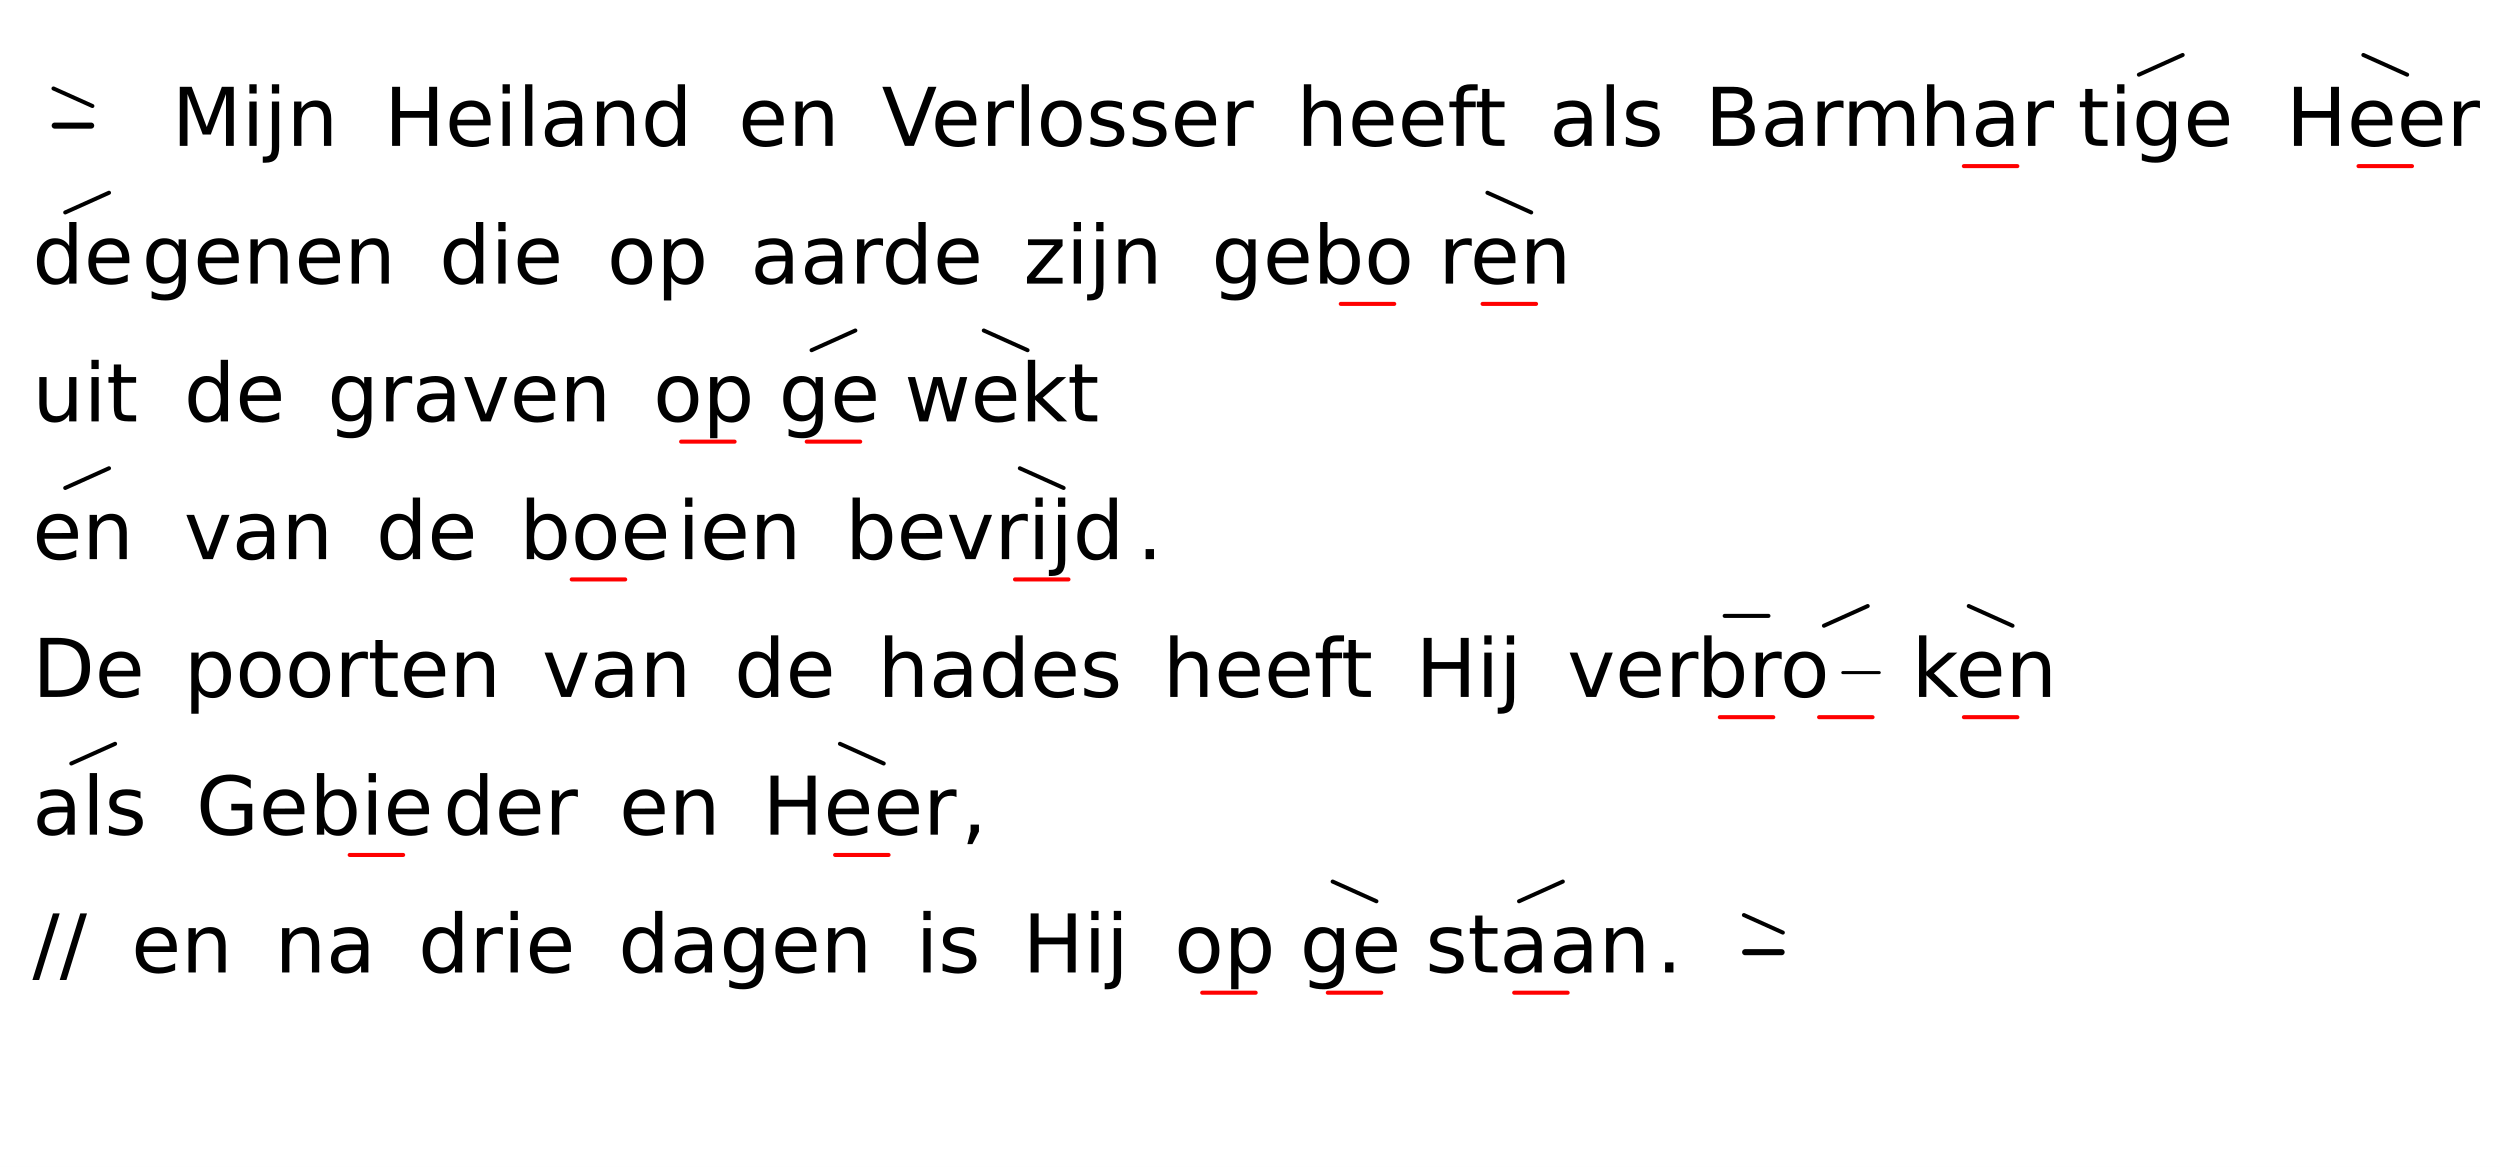
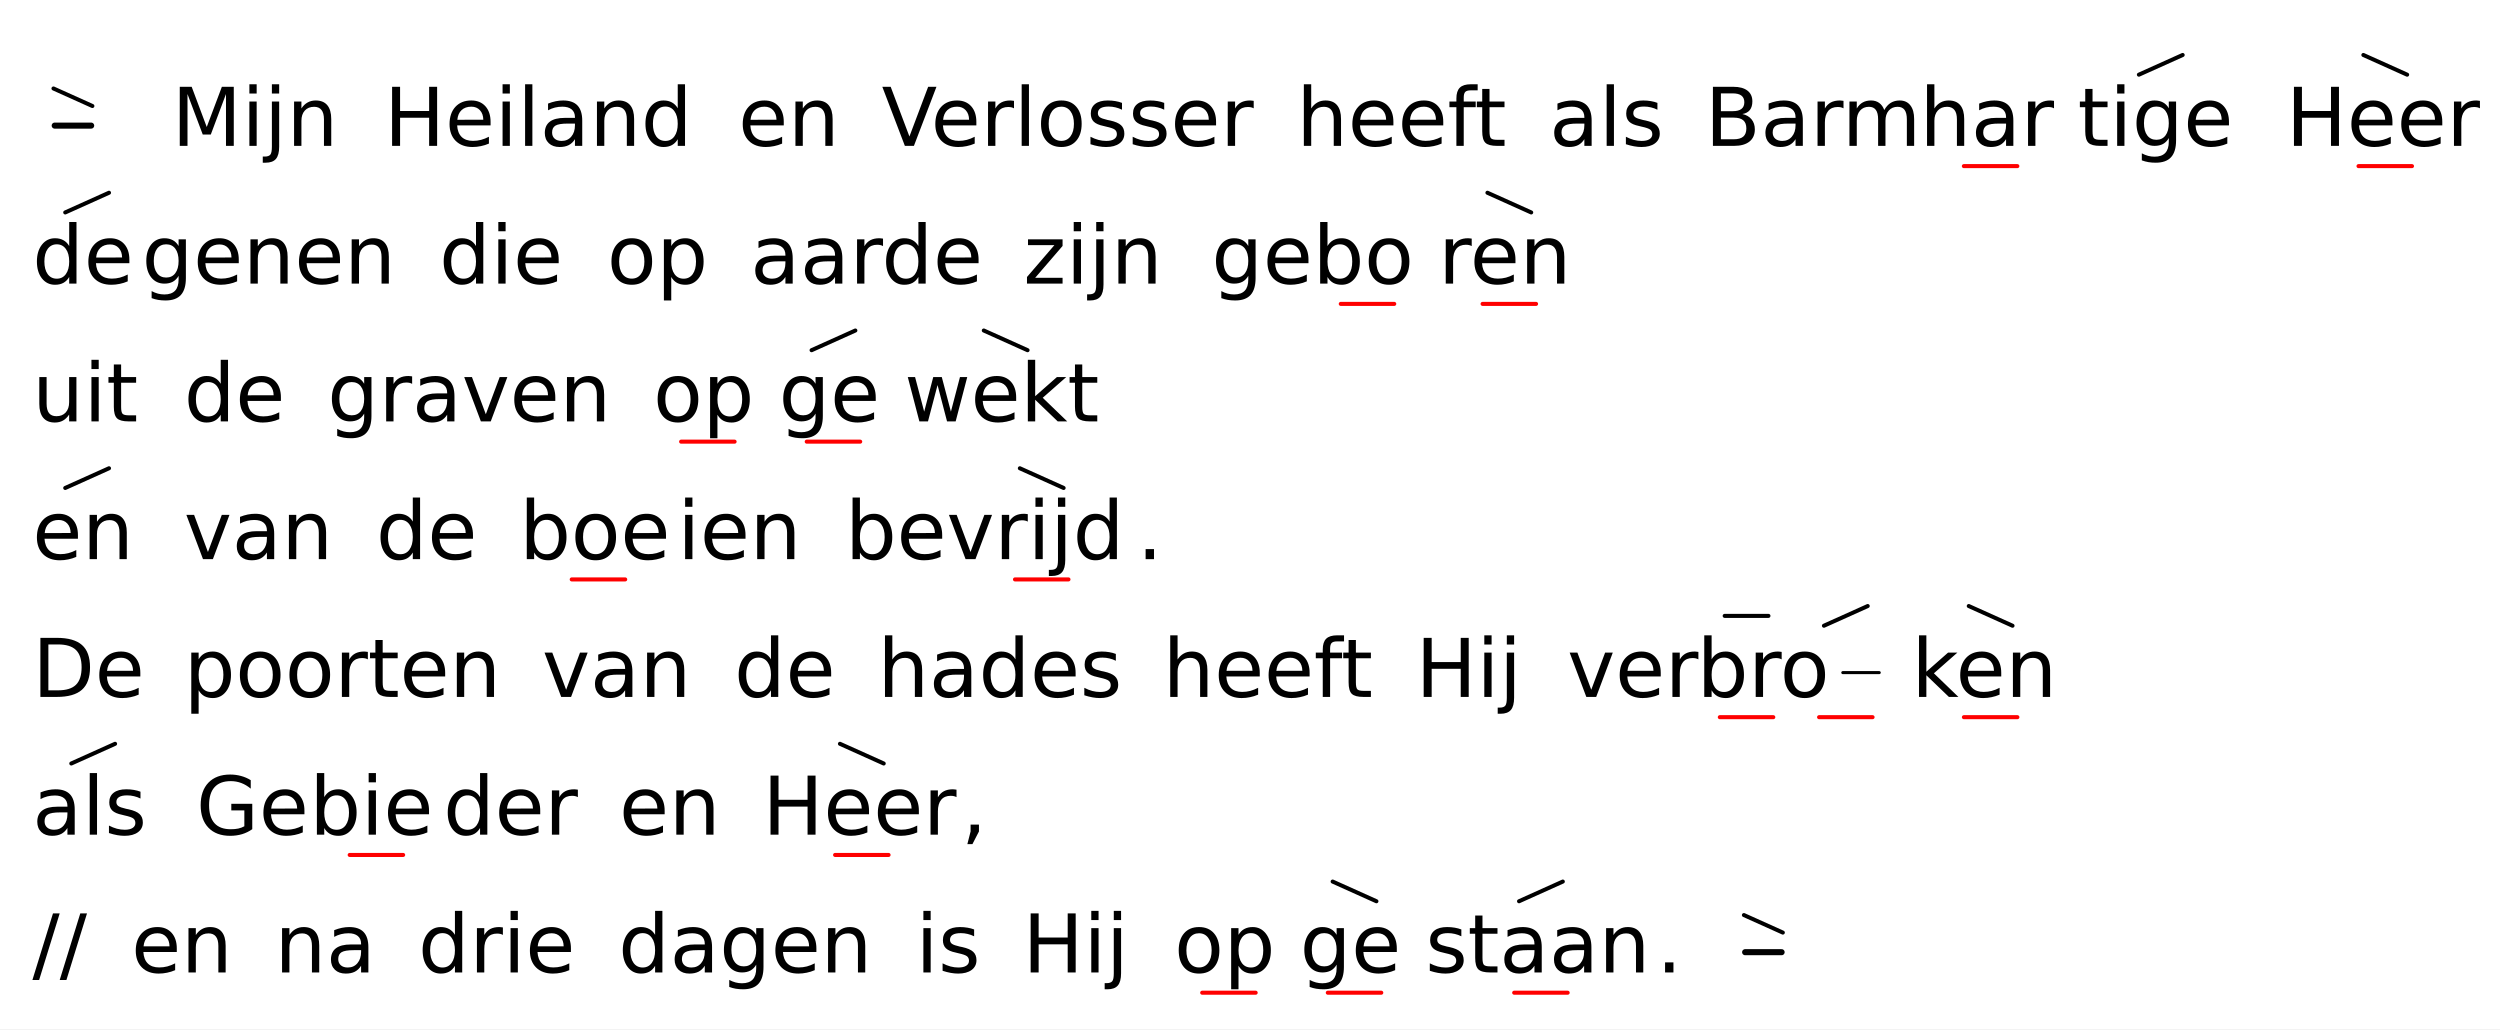
- <svg xmlns="http://www.w3.org/2000/svg" class="vsa-svg" width="617" height="288" viewBox="0 0 617 288">
+ <svg xmlns="http://www.w3.org/2000/svg" class="vsa-svg" width="617" height="254" viewBox="0 0 617 254">
  <rect width="100%" height="100%" fill="white" />
  <g class="vsa-score">
    <g class="vsa-line" data-vsa-line="1">
      <g class="vsa-unit vsa-pitch-marker" data-vsa-unit="1">
        <g class="vsa-pitch-marker-upper-glyph vsa-upper-glyphs">
          <line class="vsa-glyph vsa-upper-glyph vsa-glyph-fall" x1="13.20" y1="21.84" x2="22.80" y2="26.16" stroke="black" stroke-width="1.00" stroke-linecap="round" />
        </g>
        <line class="vsa-pitch-marker-dash" x1="13.50" y1="31.00" x2="22.50" y2="31.00" stroke="black" stroke-width="1.50" stroke-linecap="round" />
      </g>
      <g class="vsa-unit vsa-unit-text" data-vsa-unit="3">
        <text class="vsa-text vsa-free-text" x="42.40" y="36.00" xml:space="preserve" font-family="DejaVu Sans" font-size="20.00">Mijn</text>
      </g>
      <g class="vsa-unit vsa-unit-text" data-vsa-unit="5">
        <text class="vsa-text vsa-free-text" x="94.80" y="36.00" xml:space="preserve" font-family="DejaVu Sans" font-size="20.00">Heiland</text>
      </g>
      <g class="vsa-unit vsa-unit-text" data-vsa-unit="7">
        <text class="vsa-text vsa-free-text" x="182.20" y="36.00" xml:space="preserve" font-family="DejaVu Sans" font-size="20.00">en</text>
      </g>
      <g class="vsa-unit vsa-unit-text" data-vsa-unit="9">
        <text class="vsa-text vsa-free-text" x="217.60" y="36.00" xml:space="preserve" font-family="DejaVu Sans" font-size="20.00">Verlosser</text>
      </g>
      <g class="vsa-unit vsa-unit-text" data-vsa-unit="11">
        <text class="vsa-text vsa-free-text" x="319.98" y="36.00" xml:space="preserve" font-family="DejaVu Sans" font-size="20.00">heeft</text>
      </g>
      <g class="vsa-unit vsa-unit-text" data-vsa-unit="13">
        <text class="vsa-text vsa-free-text" x="382.38" y="36.00" xml:space="preserve" font-family="DejaVu Sans" font-size="20.00">als</text>
      </g>
      <g class="vsa-unit vsa-unit-text" data-vsa-unit="15">
        <text class="vsa-text vsa-free-text" x="420.78" y="36.00" xml:space="preserve" font-family="DejaVu Sans" font-size="20.00">Barm</text>
      </g>
      <g class="vsa-unit vsa-unit-scope" data-vsa-unit="16">
        <text class="vsa-text vsa-sung-text" x="473.78" y="36.00" xml:space="preserve" font-family="DejaVu Sans" font-size="20.00">har</text>
        <g class="vsa-glyph-group vsa-upper-glyphs">
</g>
        <g class="vsa-glyph-group vsa-lower-glyphs">
          <line class="vsa-glyph vsa-lower-glyph vsa-glyph-length" x1="484.68" y1="41.00" x2="497.88" y2="41.00" stroke="red" stroke-width="1.00" stroke-linecap="round" />
        </g>
      </g>
      <g class="vsa-unit vsa-unit-scope" data-vsa-unit="17">
        <text class="vsa-text vsa-sung-text" x="512.78" y="36.00" xml:space="preserve" font-family="DejaVu Sans" font-size="20.00">tige</text>
        <g class="vsa-glyph-group vsa-upper-glyphs">
          <line class="vsa-glyph vsa-upper-glyph vsa-glyph-rise" x1="527.88" y1="18.43" x2="538.68" y2="13.57" stroke="black" stroke-width="1.00" stroke-linecap="round" />
        </g>
        <g class="vsa-glyph-group vsa-lower-glyphs">
</g>
      </g>
      <g class="vsa-unit vsa-unit-scope" data-vsa-unit="19">
        <text class="vsa-text vsa-sung-text" x="564.18" y="36.00" xml:space="preserve" font-family="DejaVu Sans" font-size="20.00">Heer</text>
        <g class="vsa-glyph-group vsa-upper-glyphs">
          <line class="vsa-glyph vsa-upper-glyph vsa-glyph-fall" x1="583.28" y1="13.57" x2="594.08" y2="18.43" stroke="black" stroke-width="1.00" stroke-linecap="round" />
        </g>
        <g class="vsa-glyph-group vsa-lower-glyphs">
          <line class="vsa-glyph vsa-lower-glyph vsa-glyph-length" x1="582.08" y1="41.00" x2="595.28" y2="41.00" stroke="red" stroke-width="1.00" stroke-linecap="round" />
        </g>
      </g>
    </g>
    <g class="vsa-line" data-vsa-line="2">
      <g class="vsa-unit vsa-unit-scope" data-vsa-unit="1">
        <text class="vsa-text vsa-sung-text" x="8.00" y="70.00" xml:space="preserve" font-family="DejaVu Sans" font-size="20.00">de</text>
        <g class="vsa-glyph-group vsa-upper-glyphs">
          <line class="vsa-glyph vsa-upper-glyph vsa-glyph-rise" x1="16.10" y1="52.43" x2="26.90" y2="47.57" stroke="black" stroke-width="1.00" stroke-linecap="round" />
        </g>
        <g class="vsa-glyph-group vsa-lower-glyphs">
</g>
      </g>
      <g class="vsa-unit vsa-unit-text" data-vsa-unit="2">
        <text class="vsa-text vsa-free-text" x="35.00" y="70.00" xml:space="preserve" font-family="DejaVu Sans" font-size="20.00">genen</text>
      </g>
      <g class="vsa-unit vsa-unit-text" data-vsa-unit="4">
        <text class="vsa-text vsa-free-text" x="108.40" y="70.00" xml:space="preserve" font-family="DejaVu Sans" font-size="20.00">die</text>
      </g>
      <g class="vsa-unit vsa-unit-text" data-vsa-unit="6">
        <text class="vsa-text vsa-free-text" x="149.80" y="70.00" xml:space="preserve" font-family="DejaVu Sans" font-size="20.00">op</text>
      </g>
      <g class="vsa-unit vsa-unit-text" data-vsa-unit="8">
        <text class="vsa-text vsa-free-text" x="185.20" y="70.00" xml:space="preserve" font-family="DejaVu Sans" font-size="20.00">aarde</text>
      </g>
      <g class="vsa-unit vsa-unit-text" data-vsa-unit="10">
        <text class="vsa-text vsa-free-text" x="252.60" y="70.00" xml:space="preserve" font-family="DejaVu Sans" font-size="20.00">zijn</text>
      </g>
      <g class="vsa-unit vsa-unit-text" data-vsa-unit="12">
        <text class="vsa-text vsa-free-text" x="299.00" y="70.00" xml:space="preserve" font-family="DejaVu Sans" font-size="20.00">ge</text>
      </g>
      <g class="vsa-unit vsa-unit-scope" data-vsa-unit="13">
        <text class="vsa-text vsa-sung-text" x="324.00" y="70.00" xml:space="preserve" font-family="DejaVu Sans" font-size="20.00">bo</text>
        <g class="vsa-glyph-group vsa-upper-glyphs">
</g>
        <g class="vsa-glyph-group vsa-lower-glyphs">
          <line class="vsa-glyph vsa-lower-glyph vsa-glyph-length" x1="330.90" y1="75.00" x2="344.10" y2="75.00" stroke="red" stroke-width="1.00" stroke-linecap="round" />
        </g>
      </g>
      <g class="vsa-unit vsa-unit-scope" data-vsa-unit="14">
        <text class="vsa-text vsa-sung-text" x="355.00" y="70.00" xml:space="preserve" font-family="DejaVu Sans" font-size="20.00">ren</text>
        <g class="vsa-glyph-group vsa-upper-glyphs">
          <line class="vsa-glyph vsa-upper-glyph vsa-glyph-fall" x1="367.10" y1="47.57" x2="377.90" y2="52.43" stroke="black" stroke-width="1.00" stroke-linecap="round" />
        </g>
        <g class="vsa-glyph-group vsa-lower-glyphs">
          <line class="vsa-glyph vsa-lower-glyph vsa-glyph-length" x1="365.90" y1="75.00" x2="379.10" y2="75.00" stroke="red" stroke-width="1.00" stroke-linecap="round" />
        </g>
      </g>
    </g>
    <g class="vsa-line" data-vsa-line="3">
      <g class="vsa-unit vsa-unit-text" data-vsa-unit="1">
        <text class="vsa-text vsa-free-text" x="8.00" y="104.00" xml:space="preserve" font-family="DejaVu Sans" font-size="20.00">uit</text>
      </g>
      <g class="vsa-unit vsa-unit-text" data-vsa-unit="3">
        <text class="vsa-text vsa-free-text" x="45.40" y="104.00" xml:space="preserve" font-family="DejaVu Sans" font-size="20.00">de</text>
      </g>
      <g class="vsa-unit vsa-unit-text" data-vsa-unit="5">
        <text class="vsa-text vsa-free-text" x="80.80" y="104.00" xml:space="preserve" font-family="DejaVu Sans" font-size="20.00">graven</text>
      </g>
      <g class="vsa-unit vsa-unit-scope" data-vsa-unit="7">
        <text class="vsa-text vsa-sung-text" x="161.20" y="104.00" xml:space="preserve" font-family="DejaVu Sans" font-size="20.00">op</text>
        <g class="vsa-glyph-group vsa-upper-glyphs">
</g>
        <g class="vsa-glyph-group vsa-lower-glyphs">
          <line class="vsa-glyph vsa-lower-glyph vsa-glyph-length" x1="168.10" y1="109.00" x2="181.30" y2="109.00" stroke="red" stroke-width="1.00" stroke-linecap="round" />
        </g>
      </g>
      <g class="vsa-unit vsa-unit-scope" data-vsa-unit="8">
        <text class="vsa-text vsa-sung-text" x="192.20" y="104.00" xml:space="preserve" font-family="DejaVu Sans" font-size="20.00">ge</text>
        <g class="vsa-glyph-group vsa-upper-glyphs">
          <line class="vsa-glyph vsa-upper-glyph vsa-glyph-rise" x1="200.30" y1="86.43" x2="211.10" y2="81.57" stroke="black" stroke-width="1.00" stroke-linecap="round" />
        </g>
        <g class="vsa-glyph-group vsa-lower-glyphs">
          <line class="vsa-glyph vsa-lower-glyph vsa-glyph-length" x1="199.10" y1="109.00" x2="212.30" y2="109.00" stroke="red" stroke-width="1.00" stroke-linecap="round" />
        </g>
      </g>
      <g class="vsa-unit vsa-unit-scope" data-vsa-unit="9">
        <text class="vsa-text vsa-sung-text" x="223.20" y="104.00" xml:space="preserve" font-family="DejaVu Sans" font-size="20.00">wekt</text>
        <g class="vsa-glyph-group vsa-upper-glyphs">
          <line class="vsa-glyph vsa-upper-glyph vsa-glyph-fall" x1="242.80" y1="81.57" x2="253.60" y2="86.43" stroke="black" stroke-width="1.00" stroke-linecap="round" />
        </g>
        <g class="vsa-glyph-group vsa-lower-glyphs">
</g>
      </g>
    </g>
    <g class="vsa-line" data-vsa-line="4">
      <g class="vsa-unit vsa-unit-scope" data-vsa-unit="1">
        <text class="vsa-text vsa-sung-text" x="8.00" y="138.00" xml:space="preserve" font-family="DejaVu Sans" font-size="20.00">en</text>
        <g class="vsa-glyph-group vsa-upper-glyphs">
          <line class="vsa-glyph vsa-upper-glyph vsa-glyph-rise" x1="16.10" y1="120.43" x2="26.90" y2="115.57" stroke="black" stroke-width="1.00" stroke-linecap="round" />
        </g>
        <g class="vsa-glyph-group vsa-lower-glyphs">
</g>
      </g>
      <g class="vsa-unit vsa-unit-text" data-vsa-unit="3">
        <text class="vsa-text vsa-free-text" x="45.40" y="138.00" xml:space="preserve" font-family="DejaVu Sans" font-size="20.00">van</text>
      </g>
      <g class="vsa-unit vsa-unit-text" data-vsa-unit="5">
        <text class="vsa-text vsa-free-text" x="92.80" y="138.00" xml:space="preserve" font-family="DejaVu Sans" font-size="20.00">de</text>
      </g>
      <g class="vsa-unit vsa-unit-scope" data-vsa-unit="7">
        <text class="vsa-text vsa-sung-text" x="128.20" y="138.00" xml:space="preserve" font-family="DejaVu Sans" font-size="20.00">boe</text>
        <g class="vsa-glyph-group vsa-upper-glyphs">
</g>
        <g class="vsa-glyph-group vsa-lower-glyphs">
          <line class="vsa-glyph vsa-lower-glyph vsa-glyph-length" x1="141.10" y1="143.00" x2="154.30" y2="143.00" stroke="red" stroke-width="1.00" stroke-linecap="round" />
        </g>
      </g>
      <g class="vsa-unit vsa-unit-text" data-vsa-unit="8">
        <text class="vsa-text vsa-free-text" x="167.20" y="138.00" xml:space="preserve" font-family="DejaVu Sans" font-size="20.00">ien</text>
      </g>
      <g class="vsa-unit vsa-unit-text" data-vsa-unit="10">
        <text class="vsa-text vsa-free-text" x="208.60" y="138.00" xml:space="preserve" font-family="DejaVu Sans" font-size="20.00">be</text>
      </g>
      <g class="vsa-unit vsa-unit-scope" data-vsa-unit="11">
        <text class="vsa-text vsa-sung-text" x="233.60" y="138.00" xml:space="preserve" font-family="DejaVu Sans" font-size="20.00">vrijd</text>
        <g class="vsa-glyph-group vsa-upper-glyphs">
          <line class="vsa-glyph vsa-upper-glyph vsa-glyph-fall" x1="251.70" y1="115.57" x2="262.50" y2="120.43" stroke="black" stroke-width="1.00" stroke-linecap="round" />
        </g>
        <g class="vsa-glyph-group vsa-lower-glyphs">
          <line class="vsa-glyph vsa-lower-glyph vsa-glyph-length" x1="250.50" y1="143.00" x2="263.70" y2="143.00" stroke="red" stroke-width="1.00" stroke-linecap="round" />
        </g>
      </g>
      <g class="vsa-unit vsa-unit-text" data-vsa-unit="12">
        <text class="vsa-text vsa-free-text" x="280.60" y="138.00" xml:space="preserve" font-family="DejaVu Sans" font-size="20.00">.</text>
      </g>
    </g>
    <g class="vsa-line" data-vsa-line="5">
      <g class="vsa-unit vsa-unit-text" data-vsa-unit="1">
        <text class="vsa-text vsa-free-text" x="8.00" y="172.00" xml:space="preserve" font-family="DejaVu Sans" font-size="20.00">De</text>
      </g>
      <g class="vsa-unit vsa-unit-text" data-vsa-unit="3">
        <text class="vsa-text vsa-free-text" x="45.40" y="172.00" xml:space="preserve" font-family="DejaVu Sans" font-size="20.00">poorten</text>
      </g>
      <g class="vsa-unit vsa-unit-text" data-vsa-unit="5">
        <text class="vsa-text vsa-free-text" x="133.80" y="172.00" xml:space="preserve" font-family="DejaVu Sans" font-size="20.00">van</text>
      </g>
      <g class="vsa-unit vsa-unit-text" data-vsa-unit="7">
        <text class="vsa-text vsa-free-text" x="181.20" y="172.00" xml:space="preserve" font-family="DejaVu Sans" font-size="20.00">de</text>
      </g>
      <g class="vsa-unit vsa-unit-text" data-vsa-unit="9">
        <text class="vsa-text vsa-free-text" x="216.60" y="172.00" xml:space="preserve" font-family="DejaVu Sans" font-size="20.00">hades</text>
      </g>
      <g class="vsa-unit vsa-unit-text" data-vsa-unit="11">
        <text class="vsa-text vsa-free-text" x="287.00" y="172.00" xml:space="preserve" font-family="DejaVu Sans" font-size="20.00">heeft</text>
      </g>
      <g class="vsa-unit vsa-unit-text" data-vsa-unit="13">
        <text class="vsa-text vsa-free-text" x="349.40" y="172.00" xml:space="preserve" font-family="DejaVu Sans" font-size="20.00">Hij</text>
      </g>
      <g class="vsa-unit vsa-unit-text" data-vsa-unit="15">
        <text class="vsa-text vsa-free-text" x="386.80" y="172.00" xml:space="preserve" font-family="DejaVu Sans" font-size="20.00">ver</text>
      </g>
      <g class="vsa-unit vsa-unit-scope" data-vsa-unit="16">
        <text class="vsa-text vsa-sung-text" x="418.80" y="172.00" xml:space="preserve" font-family="DejaVu Sans" font-size="20.00">bro</text>
        <line class="vsa-filler-line" x1="454.80" y1="166.00" x2="463.80" y2="166.00" stroke="black" stroke-width="0.75" stroke-linecap="round" />
        <g class="vsa-glyph-group vsa-upper-glyphs">
          <line class="vsa-glyph vsa-upper-glyph vsa-glyph-flat" x1="425.65" y1="152.00" x2="436.45" y2="152.00" stroke="black" stroke-width="1.00" stroke-linecap="round" />
          <line class="vsa-glyph vsa-upper-glyph vsa-glyph-rise" x1="450.15" y1="154.43" x2="460.95" y2="149.57" stroke="black" stroke-width="1.00" stroke-linecap="round" />
        </g>
        <g class="vsa-glyph-group vsa-lower-glyphs">
          <line class="vsa-glyph vsa-lower-glyph vsa-glyph-length" x1="424.45" y1="177.00" x2="437.65" y2="177.00" stroke="red" stroke-width="1.00" stroke-linecap="round" />
          <line class="vsa-glyph vsa-lower-glyph vsa-glyph-length" x1="448.95" y1="177.00" x2="462.15" y2="177.00" stroke="red" stroke-width="1.00" stroke-linecap="round" />
        </g>
      </g>
      <g class="vsa-unit vsa-unit-scope" data-vsa-unit="17">
        <text class="vsa-text vsa-sung-text" x="471.80" y="172.00" xml:space="preserve" font-family="DejaVu Sans" font-size="20.00">ken</text>
        <g class="vsa-glyph-group vsa-upper-glyphs">
          <line class="vsa-glyph vsa-upper-glyph vsa-glyph-fall" x1="485.89" y1="149.57" x2="496.69" y2="154.43" stroke="black" stroke-width="1.00" stroke-linecap="round" />
        </g>
        <g class="vsa-glyph-group vsa-lower-glyphs">
          <line class="vsa-glyph vsa-lower-glyph vsa-glyph-length" x1="484.69" y1="177.00" x2="497.89" y2="177.00" stroke="red" stroke-width="1.00" stroke-linecap="round" />
        </g>
      </g>
    </g>
    <g class="vsa-line" data-vsa-line="6">
      <g class="vsa-unit vsa-unit-scope" data-vsa-unit="1">
        <text class="vsa-text vsa-sung-text" x="8.00" y="206.00" xml:space="preserve" font-family="DejaVu Sans" font-size="20.00">als</text>
        <g class="vsa-glyph-group vsa-upper-glyphs">
          <line class="vsa-glyph vsa-upper-glyph vsa-glyph-rise" x1="17.60" y1="188.43" x2="28.40" y2="183.57" stroke="black" stroke-width="1.00" stroke-linecap="round" />
        </g>
        <g class="vsa-glyph-group vsa-lower-glyphs">
</g>
      </g>
      <g class="vsa-unit vsa-unit-text" data-vsa-unit="3">
        <text class="vsa-text vsa-free-text" x="48.40" y="206.00" xml:space="preserve" font-family="DejaVu Sans" font-size="20.00">Ge</text>
      </g>
      <g class="vsa-unit vsa-unit-scope" data-vsa-unit="4">
        <text class="vsa-text vsa-sung-text" x="76.40" y="206.00" xml:space="preserve" font-family="DejaVu Sans" font-size="20.00">bie</text>
        <g class="vsa-glyph-group vsa-upper-glyphs">
</g>
        <g class="vsa-glyph-group vsa-lower-glyphs">
          <line class="vsa-glyph vsa-lower-glyph vsa-glyph-length" x1="86.30" y1="211.00" x2="99.50" y2="211.00" stroke="red" stroke-width="1.00" stroke-linecap="round" />
        </g>
      </g>
      <g class="vsa-unit vsa-unit-text" data-vsa-unit="5">
        <text class="vsa-text vsa-free-text" x="109.40" y="206.00" xml:space="preserve" font-family="DejaVu Sans" font-size="20.00">der</text>
      </g>
      <g class="vsa-unit vsa-unit-text" data-vsa-unit="7">
        <text class="vsa-text vsa-free-text" x="152.80" y="206.00" xml:space="preserve" font-family="DejaVu Sans" font-size="20.00">en</text>
      </g>
      <g class="vsa-unit vsa-unit-scope" data-vsa-unit="9">
        <text class="vsa-text vsa-sung-text" x="188.20" y="206.00" xml:space="preserve" font-family="DejaVu Sans" font-size="20.00">Heer</text>
        <g class="vsa-glyph-group vsa-upper-glyphs">
          <line class="vsa-glyph vsa-upper-glyph vsa-glyph-fall" x1="207.30" y1="183.57" x2="218.10" y2="188.43" stroke="black" stroke-width="1.00" stroke-linecap="round" />
        </g>
        <g class="vsa-glyph-group vsa-lower-glyphs">
          <line class="vsa-glyph vsa-lower-glyph vsa-glyph-length" x1="206.10" y1="211.00" x2="219.30" y2="211.00" stroke="red" stroke-width="1.00" stroke-linecap="round" />
        </g>
      </g>
      <g class="vsa-unit vsa-unit-text" data-vsa-unit="10">
        <text class="vsa-text vsa-free-text" x="237.20" y="206.00" xml:space="preserve" font-family="DejaVu Sans" font-size="20.00">,</text>
      </g>
    </g>
    <g class="vsa-line" data-vsa-line="7">
      <g class="vsa-unit vsa-unit-text" data-vsa-unit="1">
        <text class="vsa-text vsa-free-text" x="8.00" y="240.00" xml:space="preserve" font-family="DejaVu Sans" font-size="20.00">//</text>
      </g>
      <g class="vsa-unit vsa-unit-text" data-vsa-unit="3">
        <text class="vsa-text vsa-free-text" x="32.40" y="240.00" xml:space="preserve" font-family="DejaVu Sans" font-size="20.00">en</text>
      </g>
      <g class="vsa-unit vsa-unit-text" data-vsa-unit="5">
        <text class="vsa-text vsa-free-text" x="67.80" y="240.00" xml:space="preserve" font-family="DejaVu Sans" font-size="20.00">na</text>
      </g>
      <g class="vsa-unit vsa-unit-text" data-vsa-unit="7">
        <text class="vsa-text vsa-free-text" x="103.20" y="240.00" xml:space="preserve" font-family="DejaVu Sans" font-size="20.00">drie</text>
      </g>
      <g class="vsa-unit vsa-unit-text" data-vsa-unit="9">
        <text class="vsa-text vsa-free-text" x="152.60" y="240.00" xml:space="preserve" font-family="DejaVu Sans" font-size="20.00">dagen</text>
      </g>
      <g class="vsa-unit vsa-unit-text" data-vsa-unit="11">
        <text class="vsa-text vsa-free-text" x="226.00" y="240.00" xml:space="preserve" font-family="DejaVu Sans" font-size="20.00">is</text>
      </g>
      <g class="vsa-unit vsa-unit-text" data-vsa-unit="13">
        <text class="vsa-text vsa-free-text" x="252.40" y="240.00" xml:space="preserve" font-family="DejaVu Sans" font-size="20.00">Hij</text>
      </g>
      <g class="vsa-unit vsa-unit-scope" data-vsa-unit="15">
        <text class="vsa-text vsa-sung-text" x="289.80" y="240.00" xml:space="preserve" font-family="DejaVu Sans" font-size="20.00">op</text>
        <g class="vsa-glyph-group vsa-upper-glyphs">
</g>
        <g class="vsa-glyph-group vsa-lower-glyphs">
          <line class="vsa-glyph vsa-lower-glyph vsa-glyph-length" x1="296.70" y1="245.00" x2="309.90" y2="245.00" stroke="red" stroke-width="1.00" stroke-linecap="round" />
        </g>
      </g>
      <g class="vsa-unit vsa-unit-scope" data-vsa-unit="16">
        <text class="vsa-text vsa-sung-text" x="320.80" y="240.00" xml:space="preserve" font-family="DejaVu Sans" font-size="20.00">ge</text>
        <g class="vsa-glyph-group vsa-upper-glyphs">
          <line class="vsa-glyph vsa-upper-glyph vsa-glyph-fall" x1="328.90" y1="217.57" x2="339.70" y2="222.43" stroke="black" stroke-width="1.00" stroke-linecap="round" />
        </g>
        <g class="vsa-glyph-group vsa-lower-glyphs">
          <line class="vsa-glyph vsa-lower-glyph vsa-glyph-length" x1="327.70" y1="245.00" x2="340.90" y2="245.00" stroke="red" stroke-width="1.00" stroke-linecap="round" />
        </g>
      </g>
      <g class="vsa-unit vsa-unit-scope" data-vsa-unit="17">
        <text class="vsa-text vsa-sung-text" x="351.80" y="240.00" xml:space="preserve" font-family="DejaVu Sans" font-size="20.00">staan</text>
        <g class="vsa-glyph-group vsa-upper-glyphs">
          <line class="vsa-glyph vsa-upper-glyph vsa-glyph-rise" x1="374.90" y1="222.43" x2="385.70" y2="217.57" stroke="black" stroke-width="1.00" stroke-linecap="round" />
        </g>
        <g class="vsa-glyph-group vsa-lower-glyphs">
          <line class="vsa-glyph vsa-lower-glyph vsa-glyph-length" x1="373.70" y1="245.00" x2="386.90" y2="245.00" stroke="red" stroke-width="1.00" stroke-linecap="round" />
        </g>
      </g>
      <g class="vsa-unit vsa-unit-text" data-vsa-unit="18">
        <text class="vsa-text vsa-free-text" x="408.80" y="240.00" xml:space="preserve" font-family="DejaVu Sans" font-size="20.00">.</text>
      </g>
      <g class="vsa-unit vsa-pitch-marker" data-vsa-unit="20">
        <g class="vsa-pitch-marker-upper-glyph vsa-upper-glyphs">
          <line class="vsa-glyph vsa-upper-glyph vsa-glyph-fall" x1="430.40" y1="225.84" x2="440.00" y2="230.16" stroke="black" stroke-width="1.00" stroke-linecap="round" />
        </g>
        <line class="vsa-pitch-marker-dash" x1="430.70" y1="235.00" x2="439.70" y2="235.00" stroke="black" stroke-width="1.50" stroke-linecap="round" />
      </g>
    </g>
-     <g class="vsa-line" data-vsa-line="8">
- </g>
  </g>
</svg>
